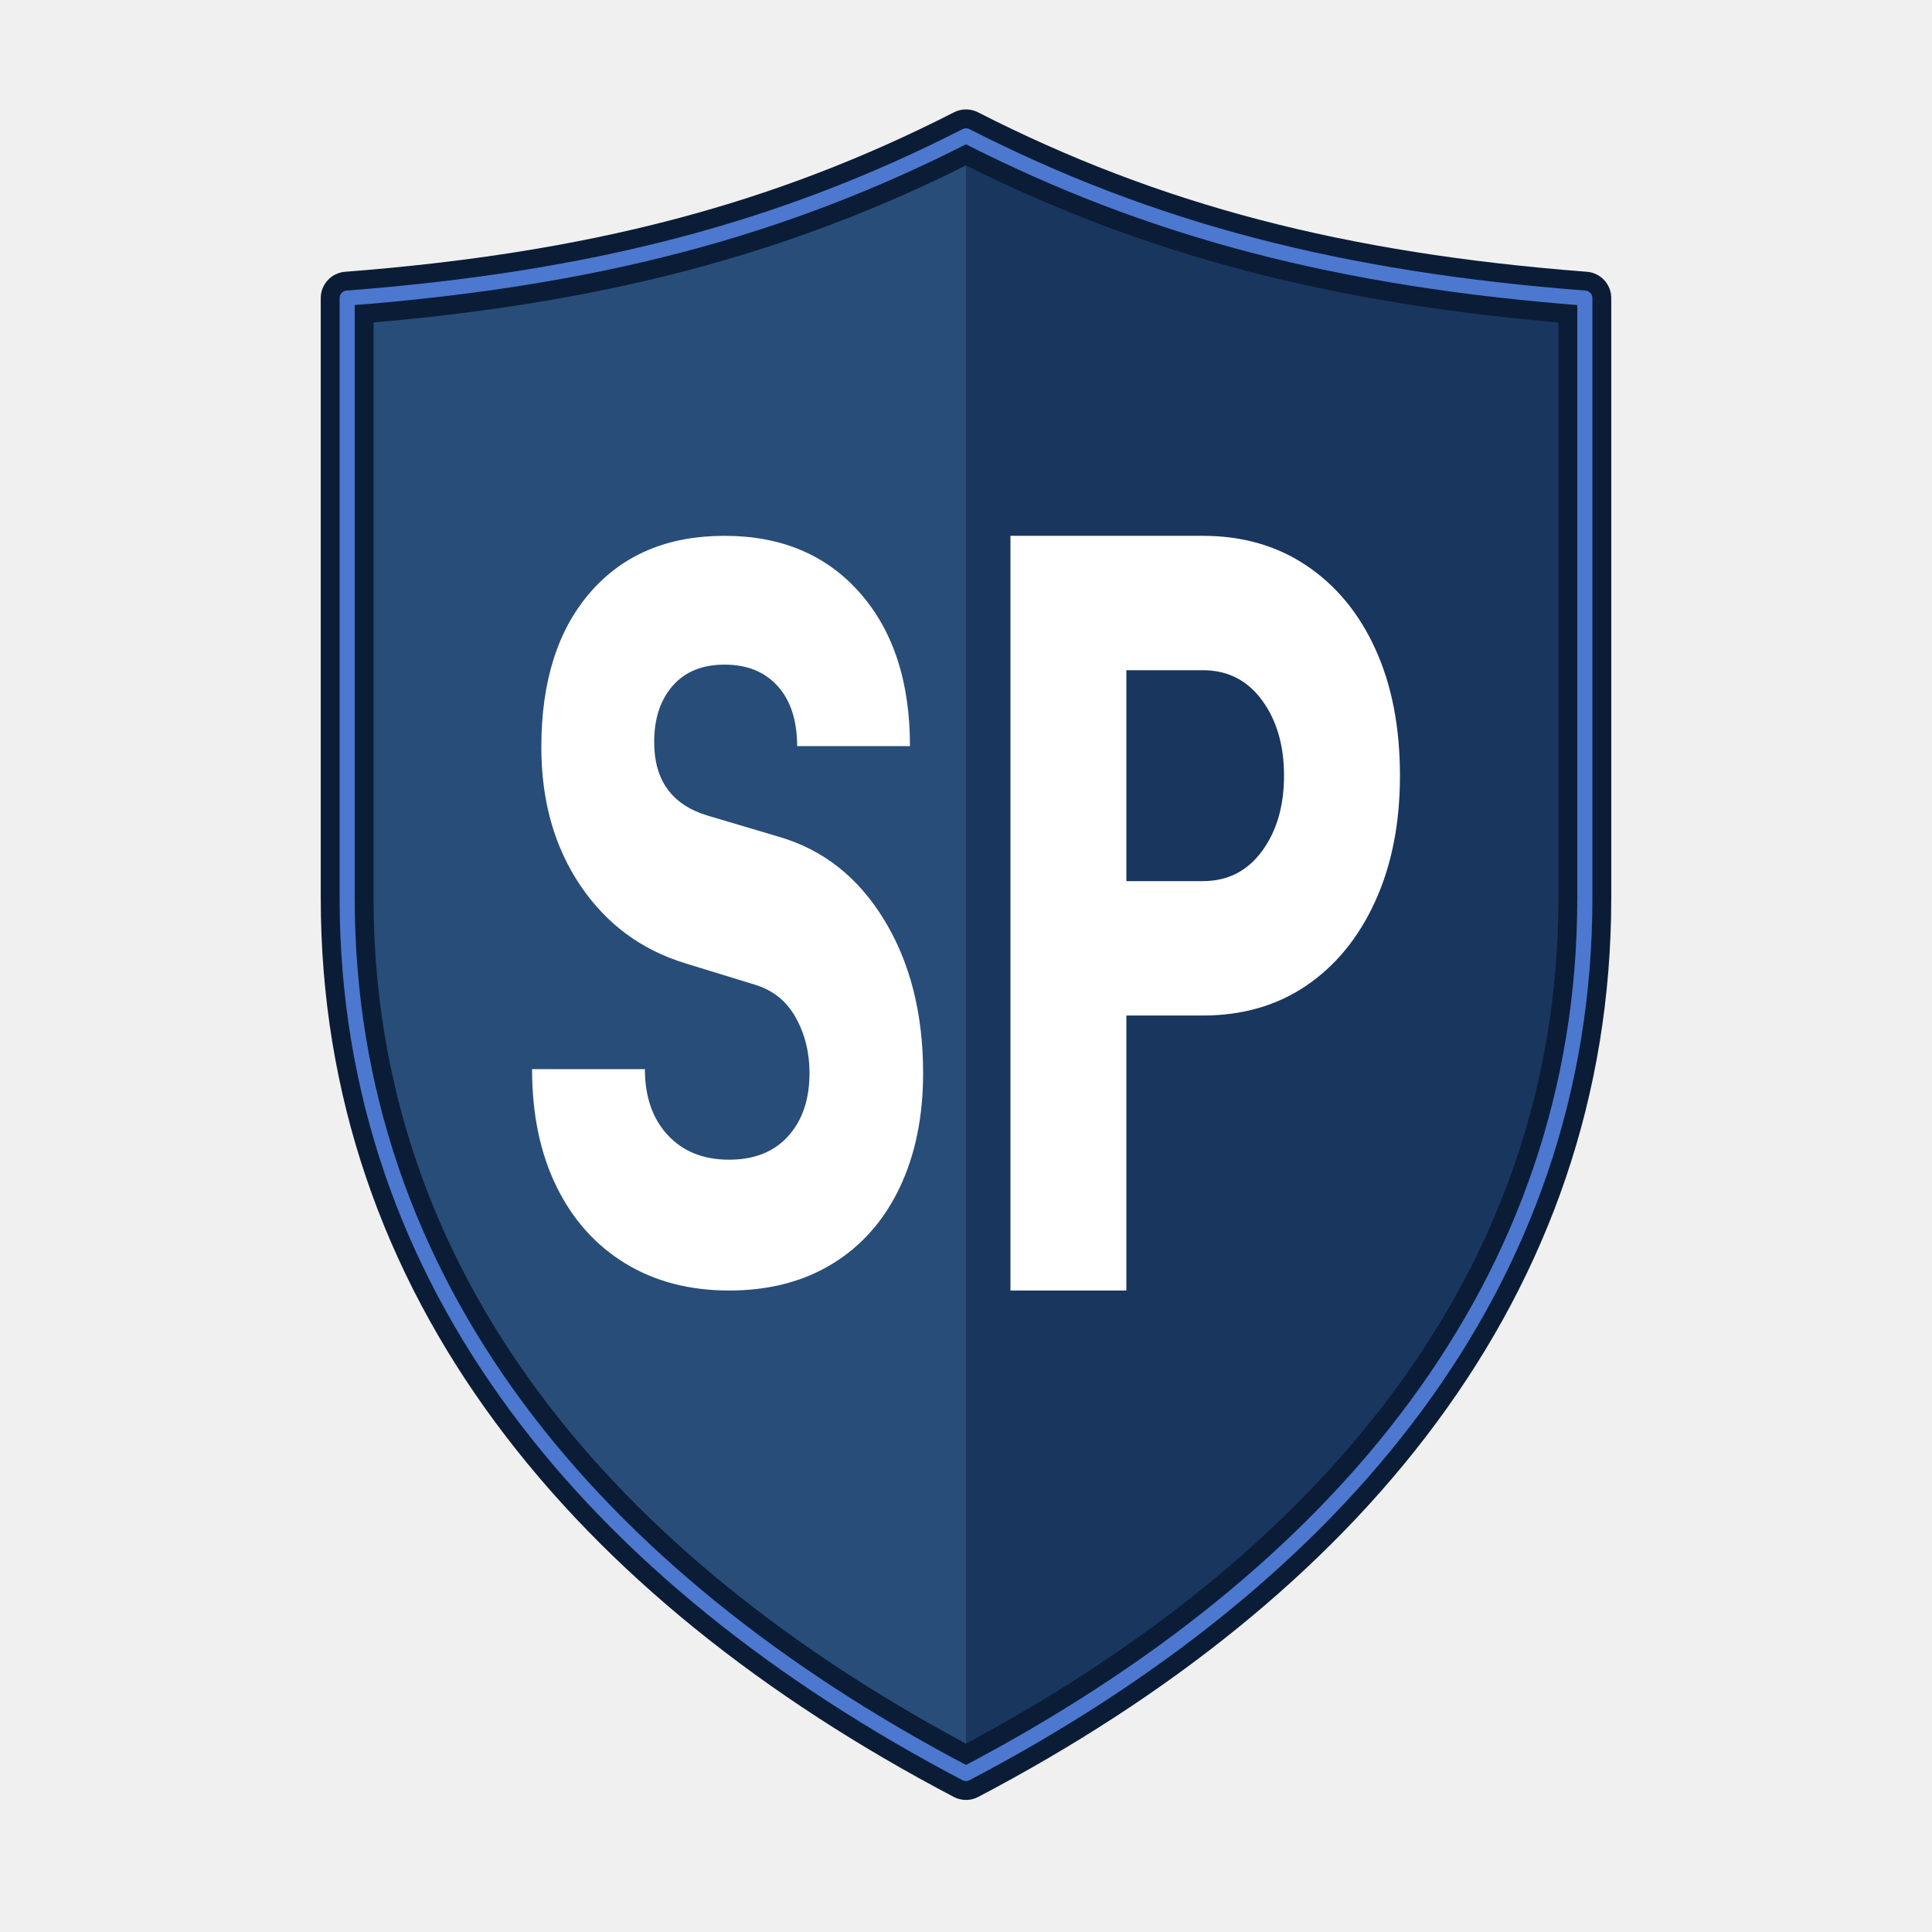
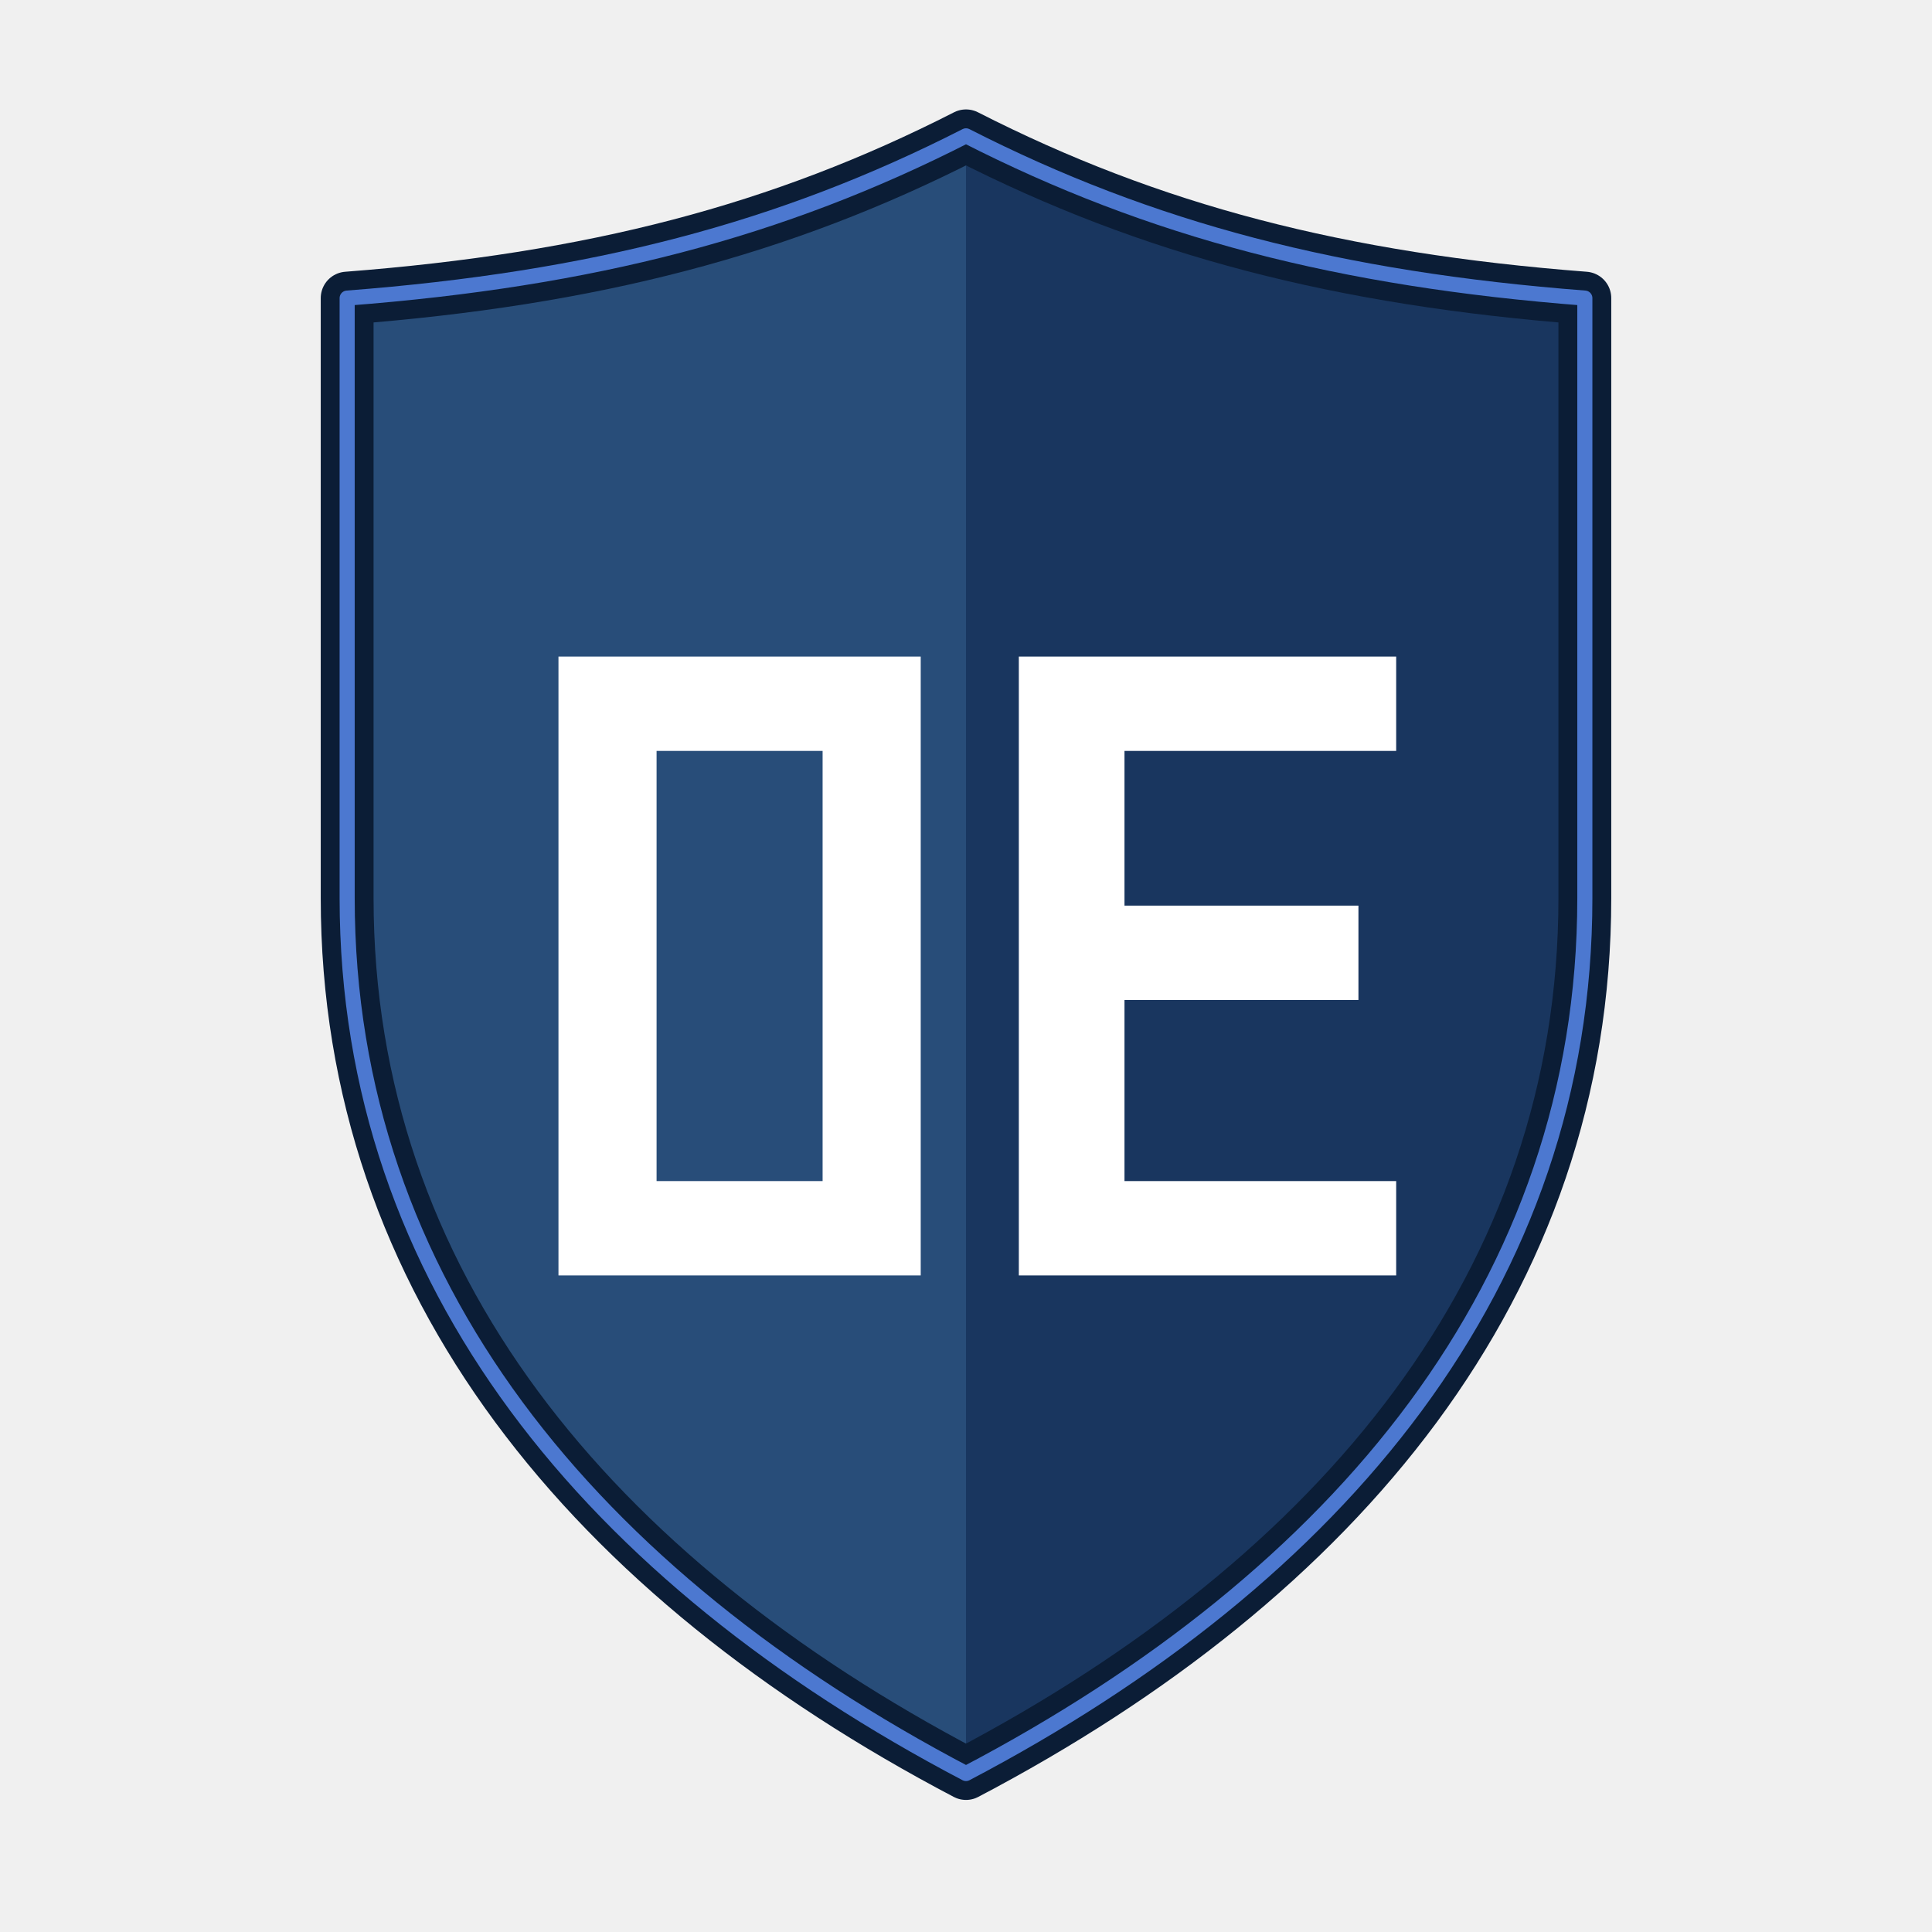
<svg xmlns="http://www.w3.org/2000/svg" width="512" height="512" viewBox="0 0 512 512" role="img" aria-labelledby="title desc">
  <defs>
    <clipPath id="shield-right-half">
      <rect x="256" width="256" height="512" />
    </clipPath>
  </defs>
  <g>
    <path d="M256 36C305 61 355 74 420 79V238C420 340 355 418 256 470C157 418 92 340 92 238V79C157 74 207 61 256 36Z" fill="#284D79" />
    <path d="M256 36C305 61 355 74 420 79V238C420 340 355 418 256 470C157 418 92 340 92 238V79C157 74 207 61 256 36Z" fill="#19365F" clip-path="url(#shield-right-half)" />
    <path d="M256 36C305 61 355 74 420 79V238C420 340 355 418 256 470C157 418 92 340 92 238V79C157 74 207 61 256 36Z" fill="none" stroke="#0B1D36" stroke-width="14" stroke-linejoin="round" />
    <path d="M256 36C305 61 355 74 420 79V238C420 340 355 418 256 470C157 418 92 340 92 238V79C157 74 207 61 256 36Z" fill="none" stroke="#4C78D0" stroke-width="4" stroke-linejoin="round" />
-     <path d="M302-10Q225-10 167.5 17Q110 44 78.5 93.5Q47 143 47 210H193Q193 169 222.5 144.5Q252 120 302 120Q351 120 378.5 143.5Q406 167 406 206Q406 237 388 261.5Q370 286 335 294L246 315Q160 335 109.5 392.5Q59 450 59 530Q59 628 122.5 684Q186 740 296 740Q406 740 471 683.5Q536 627 536 531H390Q390 569 365 590.5Q340 612 296 612Q253 612 229 591Q205 570 205 535Q205 478 274 462L366 441Q452 422 502.5 358.5Q553 295 553 206Q553 141 522.5 92Q492 43 435.5 16.5Q379-10 302-10Z" fill="#FFFFFF" transform="translate(131.375 339.333) scale(0.204809 -0.266667)" />
-     <path d="M66 0V730H315Q392 730 449.5 701Q507 672 538.5 620Q570 568 570 498Q570 429 538 376.5Q506 324 449 295Q392 266 315 266H216V0ZM216 396H315Q363 396 391.5 425Q420 454 420 498Q420 542 391.5 571Q363 600 315 600H216Z" fill="#FFFFFF" fill-rule="evenodd" transform="translate(254.261 342) scale(0.204809 -0.273973)" />
+     <path d="M148 174H244V338H148ZM174 199V313H218V199Z" fill="#FFFFFF" fill-rule="evenodd" />
+     <path d="M270 174H370V199H298V240H360V265H298V313H370V338H270Z" fill="#FFFFFF" />
  </g>
</svg>
